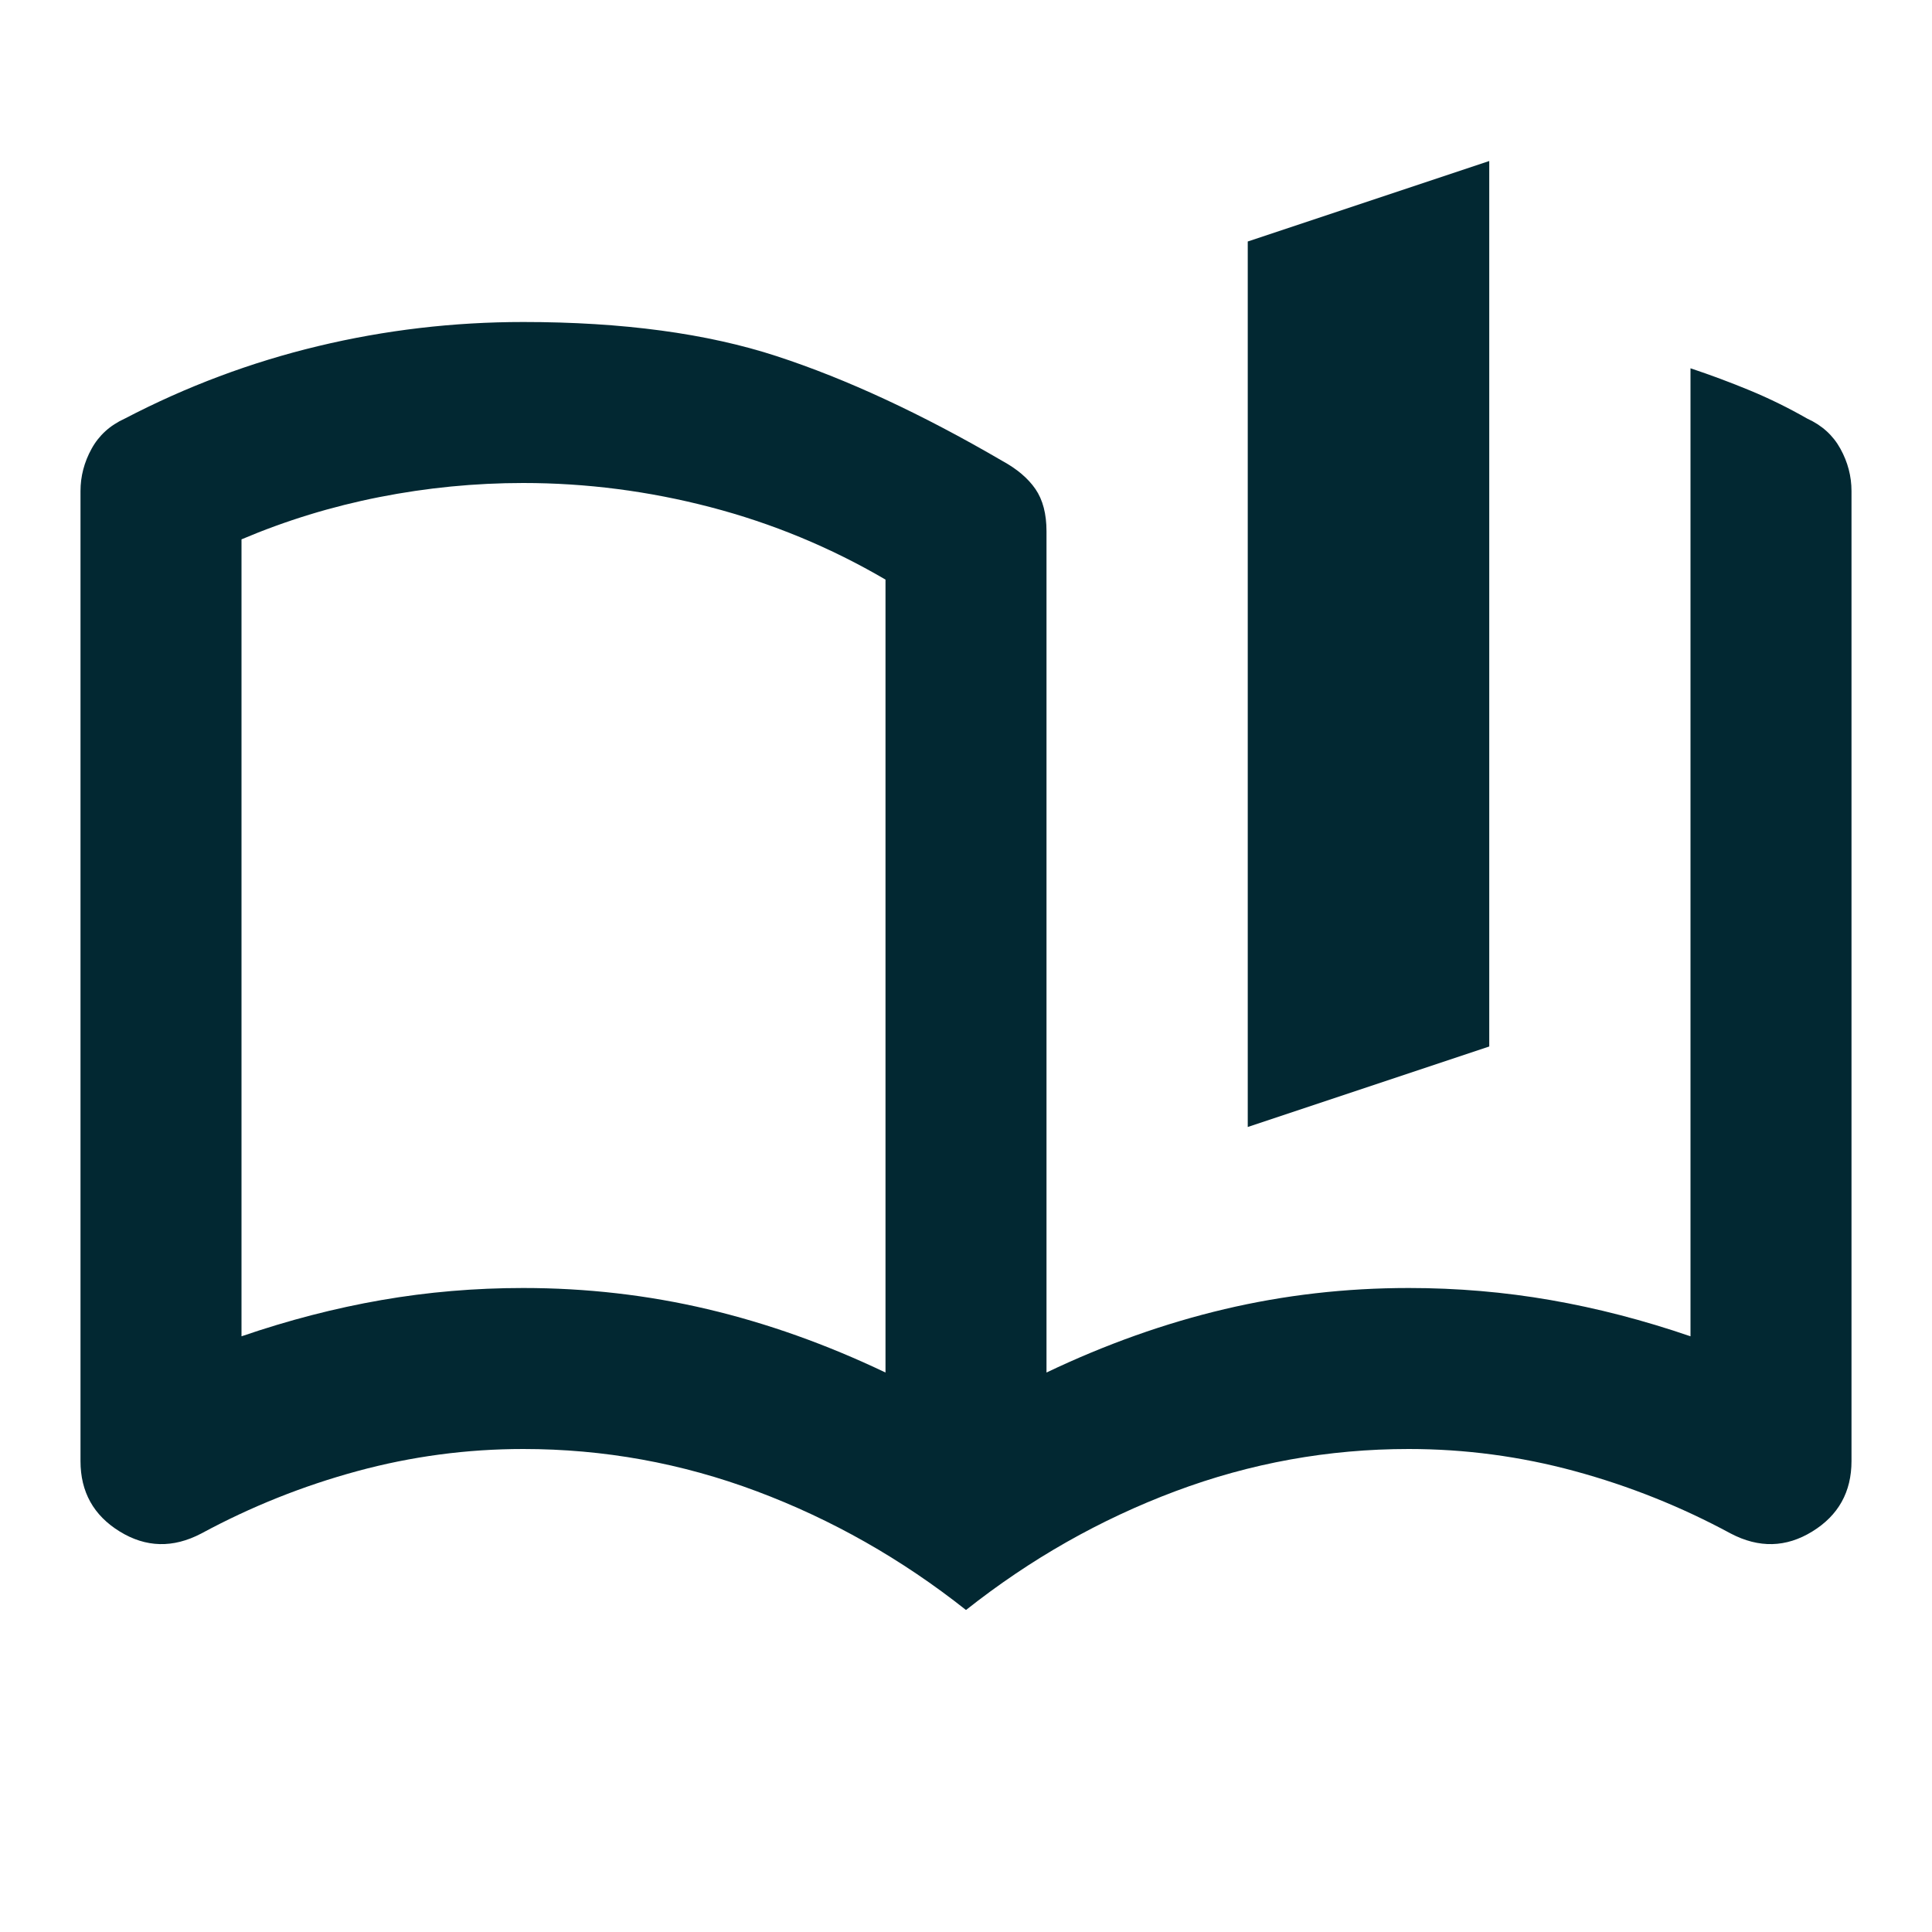
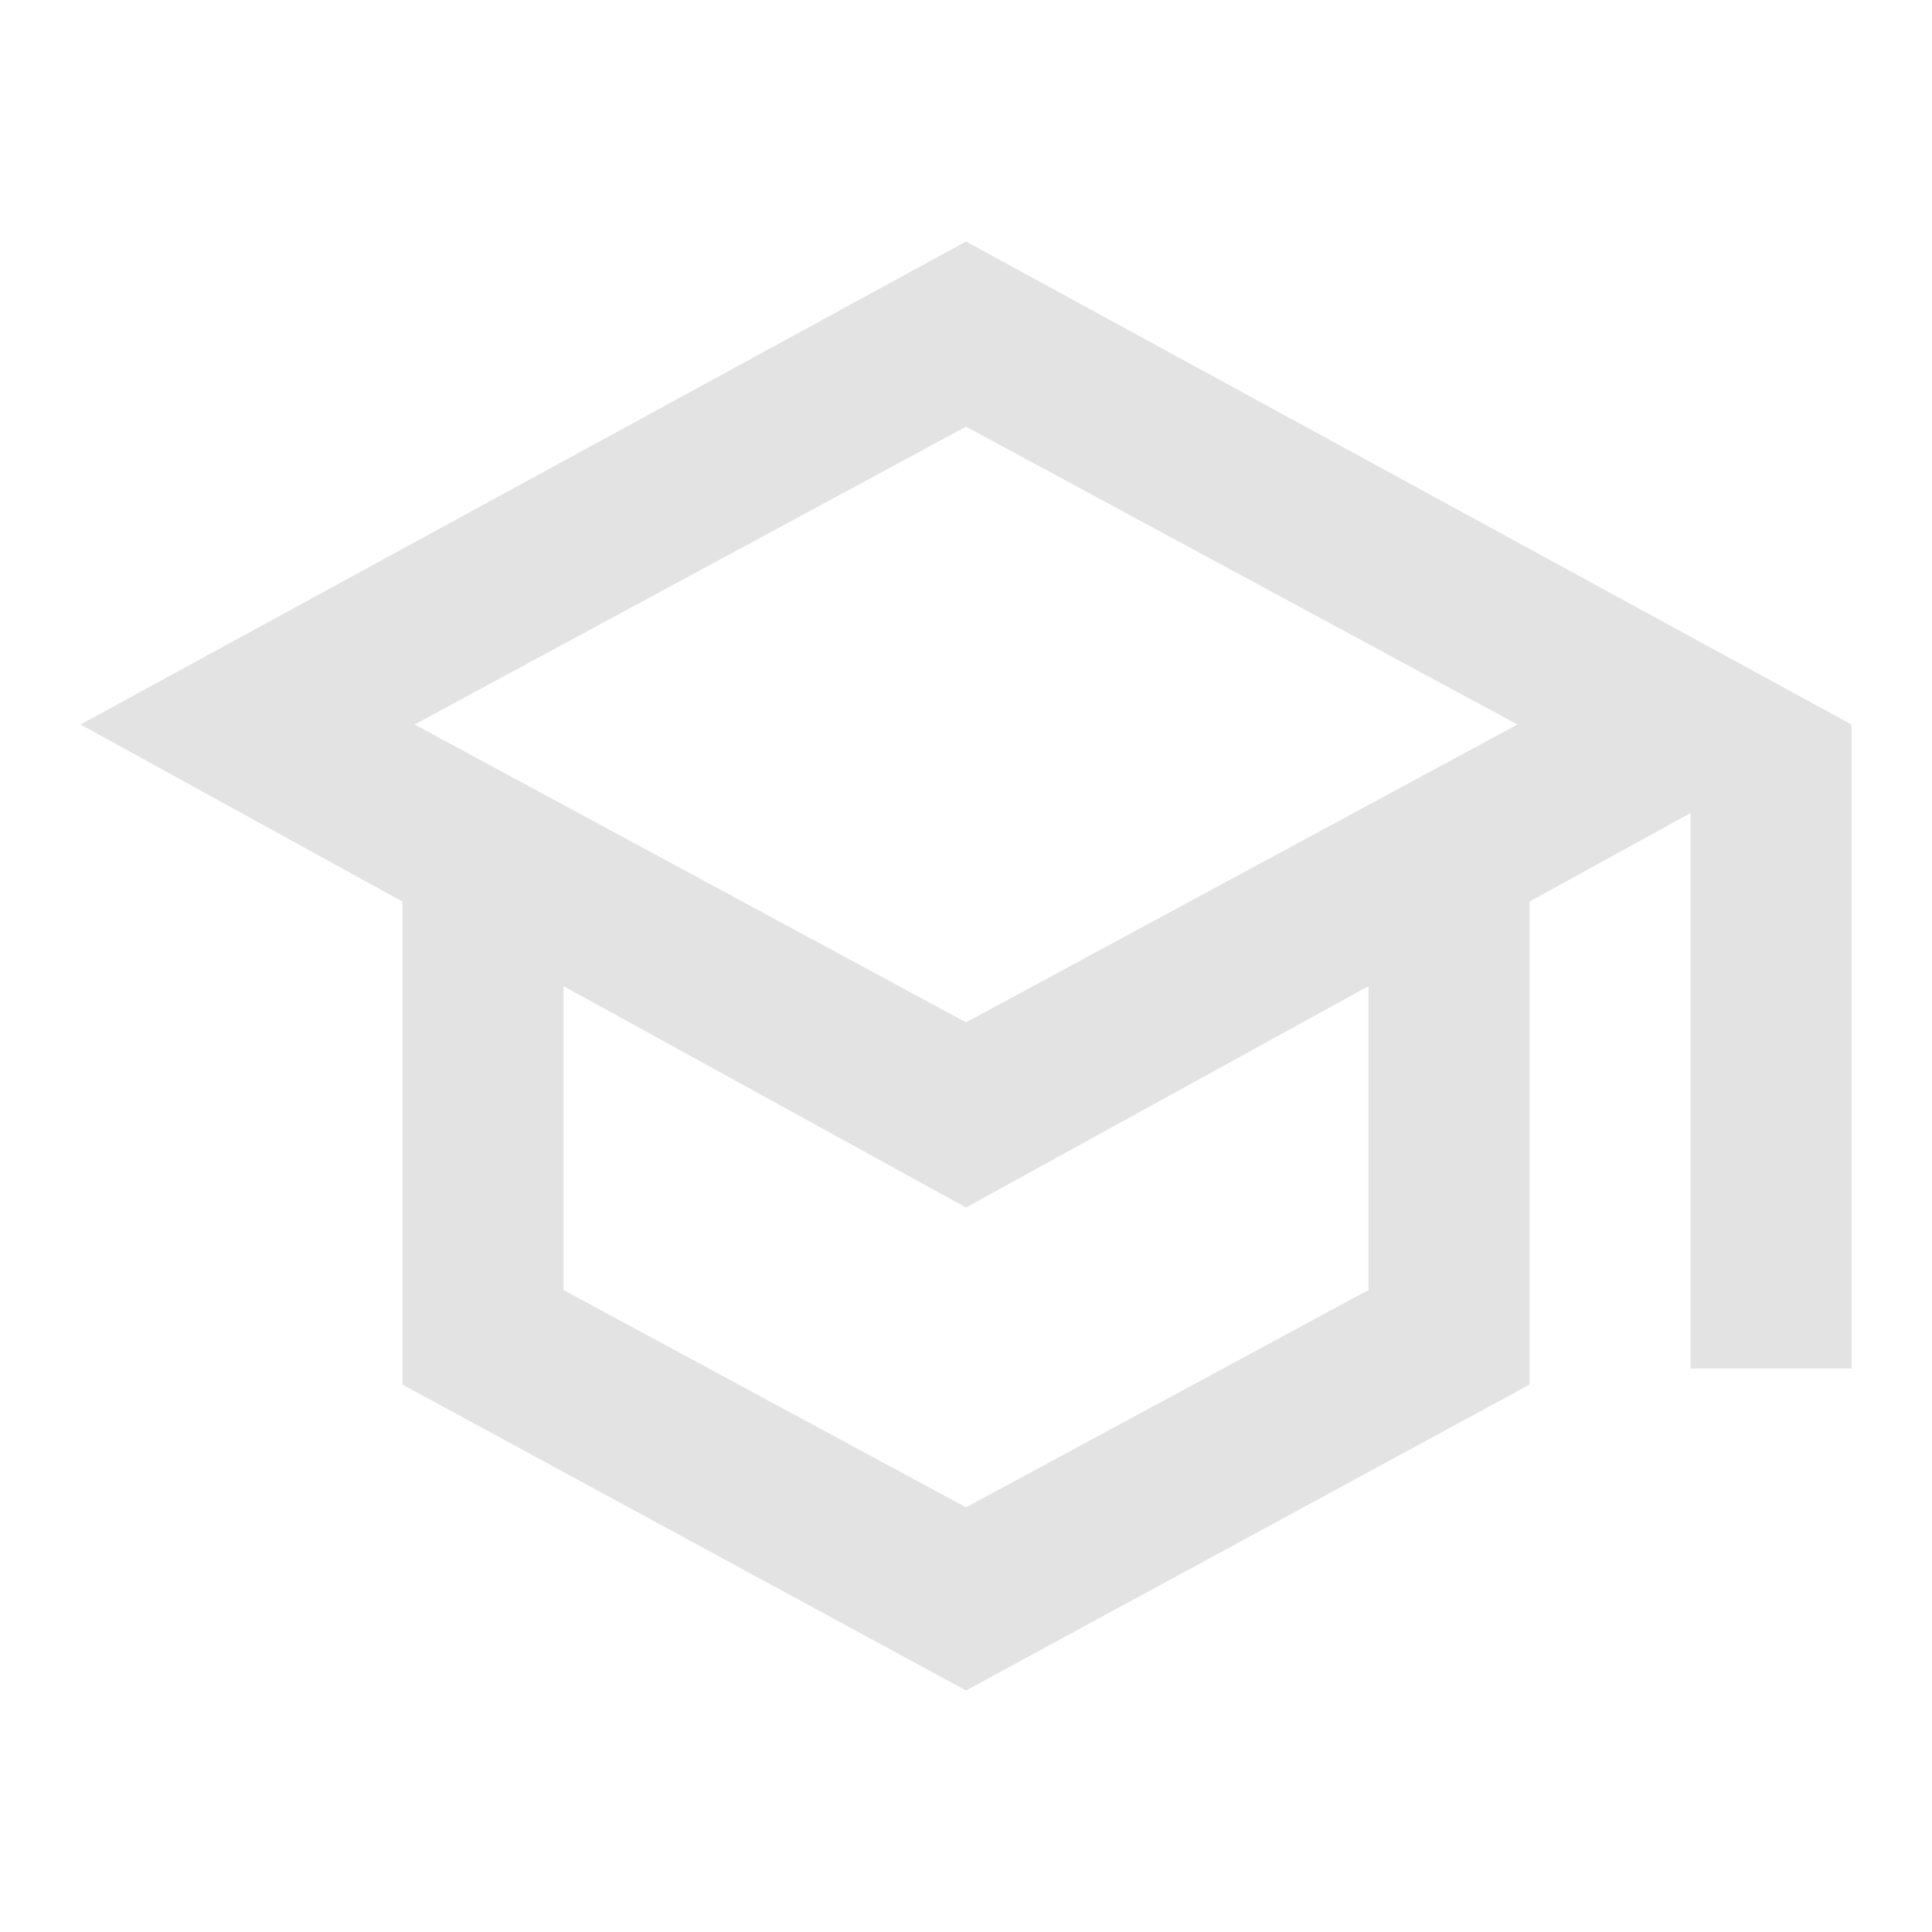
- <svg xmlns="http://www.w3.org/2000/svg" height="24px" viewBox="0 -960 960 960" width="24px" fill="#022832">
-   <path d="M440-278v-394q-41-24-87-36t-93-12q-36 0-71.5 7T120-692v396q35-12 69.5-18t70.5-6q47 0 91.5 10.5T440-278Zm40 118q-48-38-104-59t-116-21q-42 0-82.5 11T100-198q-21 11-40.5-1T40-234v-482q0-11 5.5-21T62-752q46-24 96-36t102-12q74 0 126 17t112 52q11 6 16.5 14t5.5 21v418q44-21 88.5-31.5T700-320q36 0 70.5 6t69.5 18v-481q15 5 29.5 11t28.5 14q11 5 16.5 15t5.5 21v482q0 23-19.5 35t-40.5 1q-37-20-77.5-31T700-240q-60 0-116 21t-104 59Zm140-240v-440l120-40v440l-120 40Zm-340-99Z" />
+ <svg xmlns="http://www.w3.org/2000/svg" height="24px" viewBox="0 -960 960 960" width="24px" fill="#e3e3e3">
+   <path d="M480-120 200-272v-240L40-600l440-240 440 240v320h-80v-276l-80 44v240L480-120Zm0-332 274-148-274-148-274 148 274 148Zm0 241 200-108v-151L480-360 280-470v151l200 108Zm0-241Zm0 90Zm0 0Z" />
</svg>
